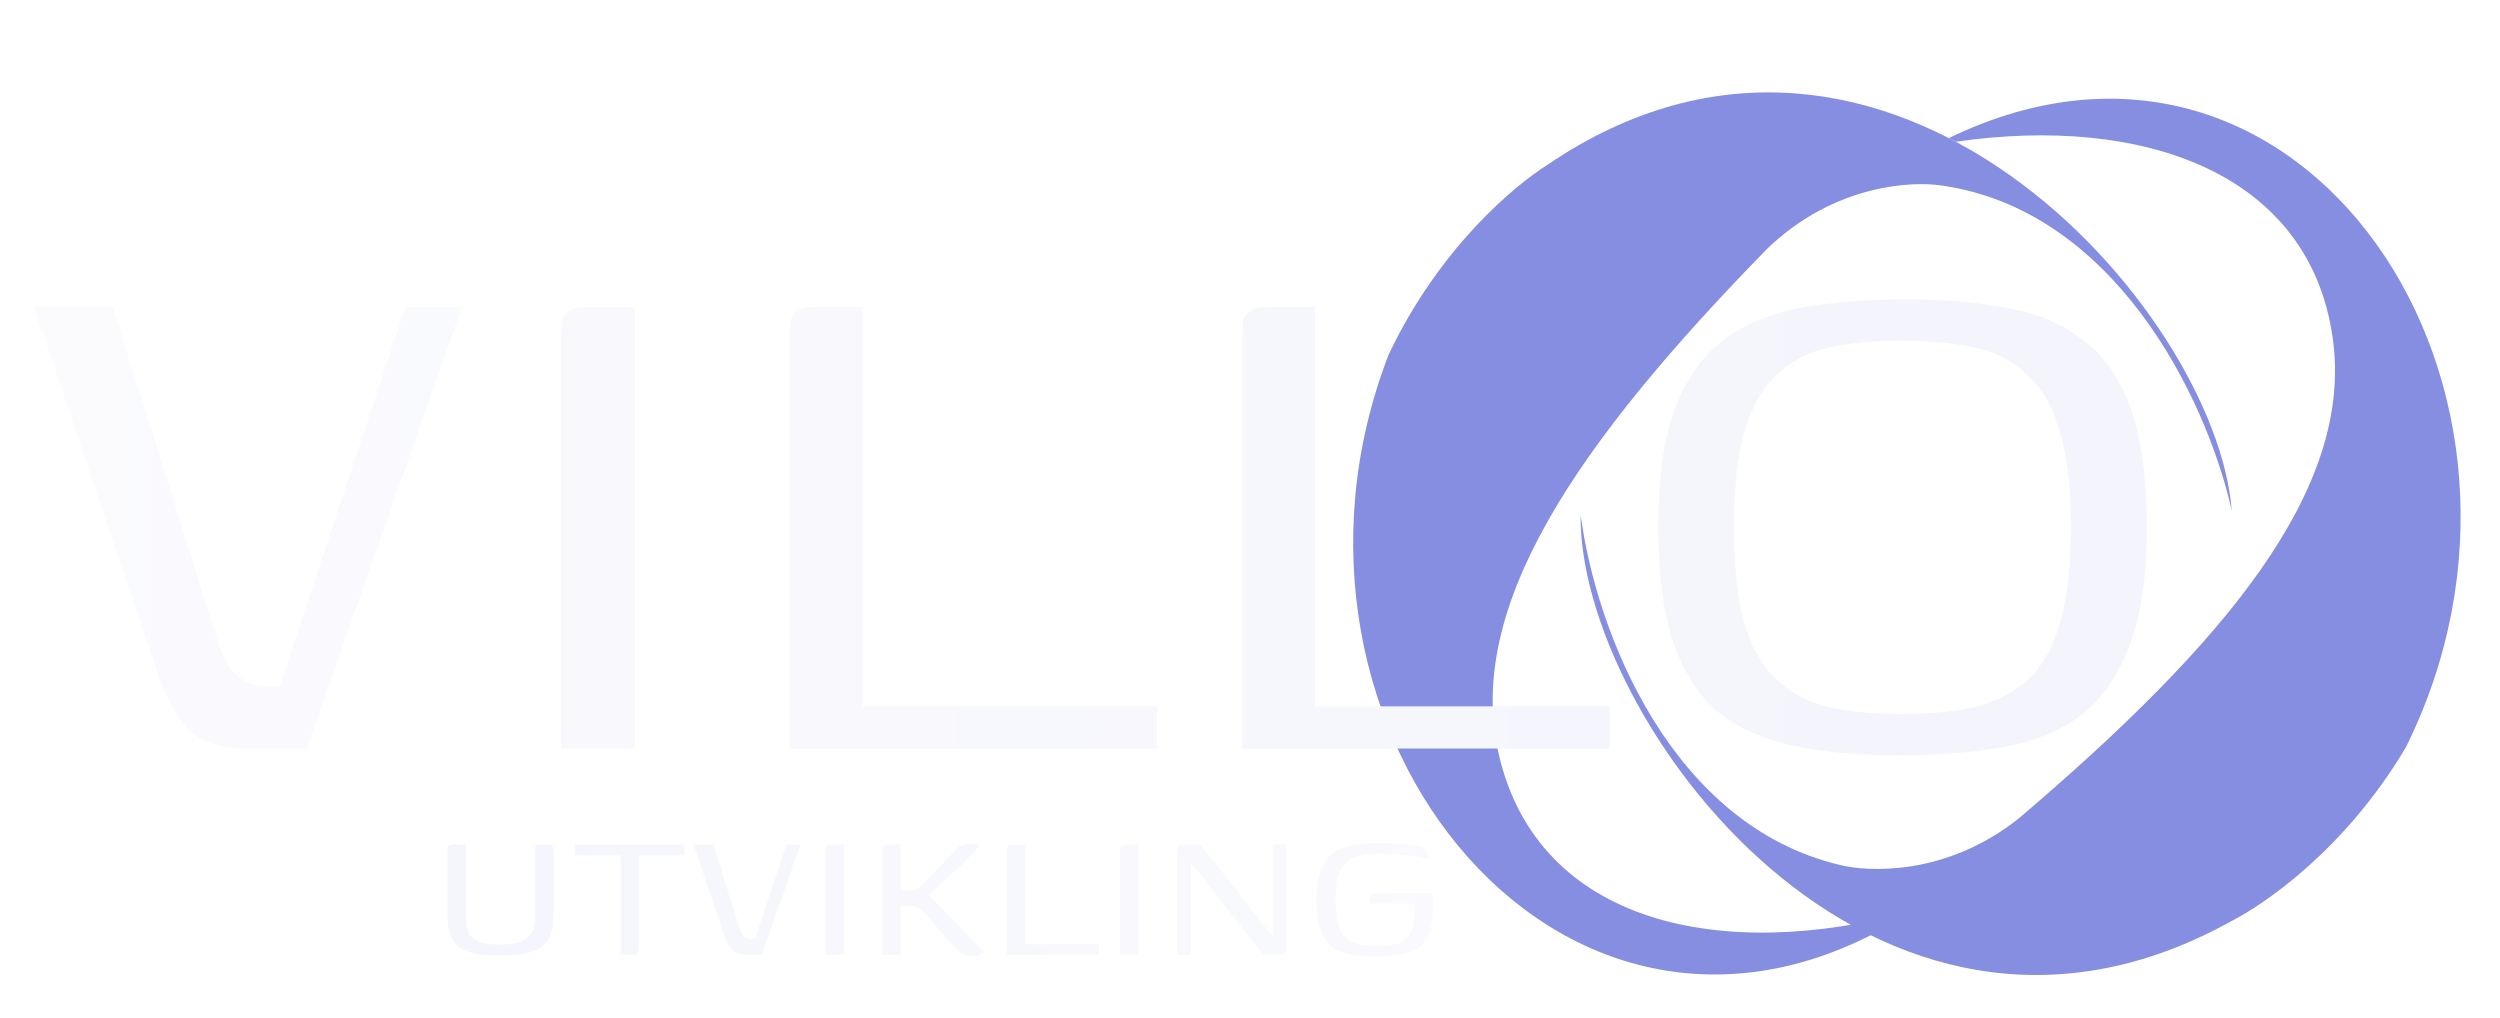
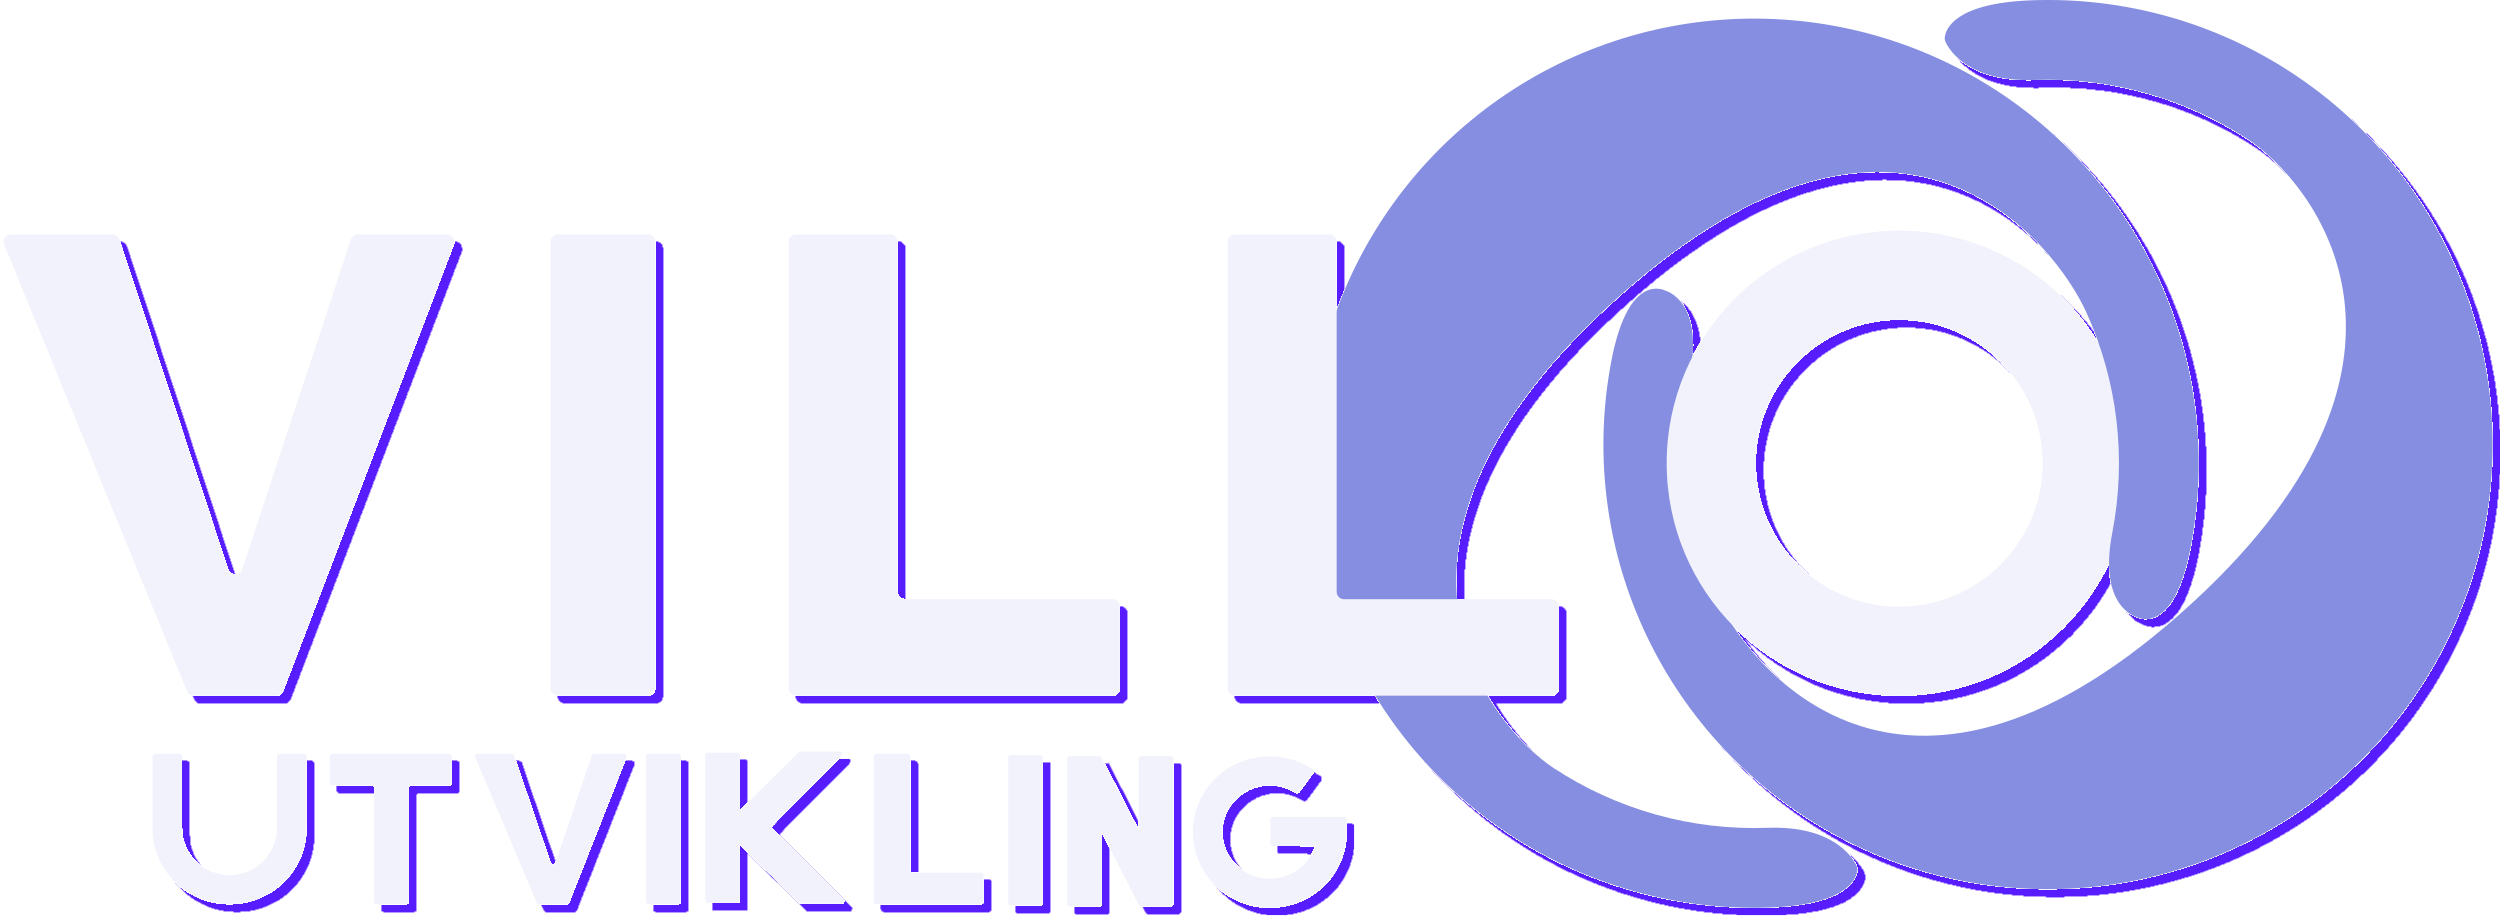
- <svg xmlns="http://www.w3.org/2000/svg" width="521" height="212" viewBox="0 0 521 212" fill="none">
-   <path d="M404.554 38.649C440.331 43.695 459.595 82.155 465.099 106.384C461.764 64.275 392.971 -13.61 322.452 34.37C315.877 38.498 300.068 51.436 289.427 73.82C258.987 152.375 327.404 236.076 398.592 189.866C358.818 200.735 320.617 192.612 312.361 157.294C305.143 126.418 328.873 92.163 368.319 51.799C382.524 38.163 398.938 37.781 404.554 38.649Z" fill="#858ee0" />
-   <path d="M383.509 180.277C348.343 171.985 332.671 131.926 329.403 107.296C328.879 149.533 390.271 233.375 464.878 192.037C471.802 188.526 488.727 177.086 501.367 155.768C538.375 81.285 479.898 -6.991 406.13 28.784L407.583 29.539C446.474 23.902 481.335 35.903 486.153 70.547C490.521 101.954 463.761 133.899 420.794 170.491C405.403 182.773 389.023 181.654 383.509 180.277Z" fill="#858ee0" />
-   <path d="M51.291 156C46.225 156 42.358 154.8 39.691 152.4C37.025 149.867 34.825 146.067 33.091 141L7.091 64H23.491L45.691 134.6C46.758 137.8 48.158 140 49.891 141.2C51.625 142.4 53.425 143 55.291 143H58.291L84.491 64H96.291L63.891 156H51.291ZM116.924 156C116.924 141.733 116.924 127.467 116.924 113.2C116.924 98.933 116.924 84.667 116.924 70.4C116.924 68.933 116.991 67.8 117.124 67C117.391 66.067 117.858 65.333 118.524 64.8C119.324 64.267 120.591 64 122.324 64H132.324V156H116.924ZM179.757 64V147.2H241.157V156H164.557V70.6C164.557 69.133 164.624 67.933 164.757 67C164.89 66.067 165.357 65.333 166.157 64.8C166.957 64.267 168.224 64 169.957 64H179.757ZM274.07 64V147.2H335.47V156H258.87V70.6C258.87 69.133 258.936 67.933 259.07 67C259.203 66.067 259.67 65.333 260.47 64.8C261.27 64.267 262.536 64 264.27 64H274.07ZM395.782 157.4C387.782 157.4 380.715 156.8 374.582 155.6C368.449 154.4 363.182 152.2 358.782 149C354.515 145.667 351.249 140.867 348.982 134.6C346.715 128.333 345.582 120.067 345.582 109.8C345.582 99.4 346.782 91.067 349.182 84.8C351.715 78.4 355.249 73.6 359.782 70.4C364.315 67.2 369.715 65.067 375.982 64C382.382 62.933 389.515 62.4 397.382 62.4C405.249 62.4 412.249 63 418.382 64.2C424.515 65.267 429.715 67.467 433.982 70.8C438.382 74 441.715 78.733 443.982 85C446.249 91.267 447.382 99.533 447.382 109.8C447.382 120.333 446.115 128.733 443.582 135C441.182 141.267 437.715 146.067 433.182 149.4C428.782 152.6 423.382 154.733 416.982 155.8C410.715 156.867 403.649 157.4 395.782 157.4ZM396.382 148.8C401.982 148.8 406.982 148.333 411.382 147.4C415.782 146.333 419.449 144.467 422.382 141.8C425.449 139.133 427.715 135.267 429.182 130.2C430.782 125 431.582 118.2 431.582 109.8C431.582 101.533 430.782 94.867 429.182 89.8C427.715 84.6 425.449 80.667 422.382 78C419.449 75.2 415.782 73.333 411.382 72.4C406.982 71.467 401.982 71 396.382 71C390.649 71 385.582 71.467 381.182 72.4C376.915 73.333 373.315 75.2 370.382 78C367.449 80.667 365.182 84.6 363.582 89.8C362.115 94.867 361.382 101.533 361.382 109.8C361.382 118.2 362.115 125 363.582 130.2C365.182 135.267 367.449 139.133 370.382 141.8C373.315 144.467 376.915 146.333 381.182 147.4C385.582 148.333 390.649 148.8 396.382 148.8Z" fill="url(#paint0_linear_403_20)" />
-   <path d="M115.354 189.15C115.354 190.583 115.287 191.917 115.154 193.15C115.02 194.35 114.604 195.4 113.904 196.3C113.237 197.2 112.137 197.9 110.604 198.4C109.104 198.9 106.97 199.15 104.204 199.15C102.004 199.15 100.204 199 98.803 198.7C97.437 198.367 96.37 197.9 95.603 197.3C94.87 196.7 94.337 196 94.004 195.2C93.67 194.4 93.454 193.517 93.353 192.55C93.287 191.55 93.254 190.517 93.254 189.45V178C93.254 177.467 93.27 177.05 93.303 176.75C93.337 176.45 93.47 176.25 93.704 176.15C93.937 176.05 94.287 176 94.754 176H97.103V191.15C97.103 192.65 97.337 193.817 97.803 194.65C98.303 195.45 99.07 196.017 100.104 196.35C101.17 196.683 102.537 196.85 104.204 196.85C106.804 196.85 108.67 196.417 109.804 195.55C110.97 194.65 111.554 193.183 111.554 191.15V176H113.804C114.304 176 114.67 176.05 114.904 176.15C115.137 176.25 115.27 176.45 115.304 176.75C115.337 177.05 115.354 177.467 115.354 178V189.15ZM119.848 176H142.598V178.25H133.148V197.35C133.148 197.983 133.065 198.417 132.898 198.65C132.765 198.883 132.398 199 131.798 199H129.348V178.25H119.848V176ZM155.599 199C154.333 199 153.366 198.7 152.699 198.1C152.033 197.467 151.483 196.517 151.049 195.25L144.549 176H148.649L154.199 193.65C154.466 194.45 154.816 195 155.249 195.3C155.683 195.6 156.133 195.75 156.599 195.75H157.349L163.899 176H166.849L158.749 199H155.599ZM172.007 199C172.007 195.433 172.007 191.867 172.007 188.3C172.007 184.733 172.007 181.167 172.007 177.6C172.007 177.233 172.024 176.95 172.057 176.75C172.124 176.517 172.241 176.333 172.407 176.2C172.607 176.067 172.924 176 173.357 176H175.857V199H172.007ZM202.616 199.25C202.116 199.25 201.649 199.183 201.216 199.05C200.782 198.917 200.349 198.683 199.916 198.35C199.716 198.15 199.366 197.783 198.866 197.25C198.399 196.717 197.849 196.117 197.216 195.45C196.616 194.75 195.999 194.05 195.366 193.35C194.732 192.617 194.166 191.967 193.666 191.4C193.166 190.833 192.799 190.417 192.566 190.15C192.199 189.75 191.882 189.467 191.616 189.3C191.349 189.133 190.932 188.983 190.366 188.85L187.716 188.75V199H183.916V177.4C183.916 177.067 183.932 176.8 183.966 176.6C184.032 176.4 184.149 176.25 184.316 176.15C184.516 176.05 184.816 176 185.216 176C185.649 176 186.066 176 186.466 176C186.899 176 187.316 176 187.716 176C187.716 176.467 187.716 177.15 187.716 178.05C187.716 178.917 187.716 179.85 187.716 180.85C187.716 181.817 187.716 182.75 187.716 183.65C187.716 184.517 187.716 185.183 187.716 185.65L190.366 185.5C190.832 185.467 191.182 185.367 191.416 185.2C191.649 185.033 191.916 184.783 192.216 184.45C192.949 183.65 193.716 182.817 194.516 181.95C195.349 181.083 196.199 180.2 197.066 179.3C197.932 178.4 198.749 177.533 199.516 176.7C199.916 176.4 200.332 176.183 200.766 176.05C201.199 175.917 201.699 175.85 202.266 175.85C202.732 175.85 203.116 175.883 203.416 175.95C203.716 176.017 204.016 176.1 204.316 176.2C204.249 176.233 204.016 176.467 203.616 176.9C203.249 177.3 202.816 177.767 202.316 178.3C201.816 178.8 201.382 179.25 201.016 179.65C200.149 180.45 199.232 181.283 198.266 182.15C197.299 183.017 196.366 183.883 195.466 184.75C194.599 185.583 193.782 186.367 193.016 187.1L193.166 186.3C193.632 186.667 194.282 187.283 195.116 188.15C195.982 188.983 196.966 189.983 198.066 191.15C199.166 192.283 200.316 193.483 201.516 194.75C202.716 196.017 203.882 197.2 205.016 198.3C204.949 198.4 204.799 198.533 204.566 198.7C204.332 198.833 204.066 198.95 203.766 199.05C203.466 199.183 203.082 199.25 202.616 199.25ZM213.638 176V196.8H228.988V199H209.838V177.65C209.838 177.283 209.854 176.983 209.888 176.75C209.921 176.517 210.038 176.333 210.238 176.2C210.438 176.067 210.754 176 211.188 176H213.638ZM233.416 199C233.416 195.433 233.416 191.867 233.416 188.3C233.416 184.733 233.416 181.167 233.416 177.6C233.416 177.233 233.432 176.95 233.466 176.75C233.532 176.517 233.649 176.333 233.816 176.2C234.016 176.067 234.332 176 234.766 176H237.266V199H233.416ZM245.324 199V178.05C245.324 177.15 245.39 176.583 245.524 176.35C245.69 176.117 246.14 176 246.874 176H250.224L265.124 195.05L265.274 195.15V176H268.224C268.19 176.033 268.157 176.167 268.124 176.4C268.09 176.6 268.074 176.833 268.074 177.1C268.074 177.333 268.074 177.567 268.074 177.8V197.1C268.074 197.967 267.957 198.5 267.724 198.7C267.524 198.9 267.074 199 266.374 199H263.274L248.224 179.8L248.174 179.6V199H245.324ZM286.675 199.35C284.375 199.35 282.442 199.167 280.875 198.8C279.308 198.433 278.042 197.8 277.075 196.9C276.142 195.967 275.458 194.75 275.025 193.25C274.592 191.717 274.375 189.817 274.375 187.55C274.375 185.05 274.658 183.033 275.225 181.5C275.792 179.933 276.608 178.733 277.675 177.9C278.775 177.067 280.108 176.5 281.675 176.2C283.242 175.867 285.042 175.7 287.075 175.7C288.742 175.7 290.275 175.75 291.675 175.85C293.108 175.917 294.342 176.067 295.375 176.3C296.042 176.4 296.525 176.55 296.825 176.75C297.158 176.95 297.358 177.183 297.425 177.45C297.525 177.683 297.575 177.933 297.575 178.2V179.2C297.342 179 296.925 178.833 296.325 178.7C295.725 178.567 295.025 178.45 294.225 178.35C293.458 178.25 292.658 178.167 291.825 178.1C290.992 178 290.192 177.95 289.425 177.95C288.692 177.917 288.075 177.9 287.575 177.9C285.242 177.9 283.408 178.183 282.075 178.75C280.742 179.317 279.775 180.3 279.175 181.7C278.608 183.067 278.325 185.017 278.325 187.55C278.325 189.983 278.575 191.9 279.075 193.3C279.608 194.7 280.492 195.7 281.725 196.3C282.992 196.867 284.692 197.15 286.825 197.15C288.758 197.15 290.292 196.967 291.425 196.6C292.558 196.233 293.392 195.533 293.925 194.5C294.458 193.467 294.742 192.017 294.775 190.15C294.808 189.717 294.808 189.35 294.775 189.05C294.775 188.717 294.775 188.467 294.775 188.3H285.325C285.325 187.7 285.358 187.25 285.425 186.95C285.525 186.65 285.708 186.433 285.975 186.3C286.275 186.167 286.725 186.1 287.325 186.1H298.525V190.05C298.525 191.85 298.308 193.35 297.875 194.55C297.475 195.717 296.808 196.667 295.875 197.4C294.975 198.1 293.758 198.6 292.225 198.9C290.725 199.2 288.875 199.35 286.675 199.35Z" fill="url(#paint1_linear_403_20)" />
+ <svg xmlns="http://www.w3.org/2000/svg" width="672" height="246" viewBox="0 0 672 246" fill="none">
+   <g filter="url(#filter0_d_824_181)">
+     <path d="M144.28 242.622L127.753 203.553C127.572 203.124 127.892 202.651 128.364 202.651H137.522C137.807 202.651 138.059 202.83 138.15 203.095L147.997 232.005C148.199 232.598 149.05 232.598 149.252 232.005L159.099 203.095C159.19 202.83 159.442 202.651 159.727 202.651H167.771C168.236 202.651 168.556 203.111 168.388 203.538L152.963 242.608C152.864 242.858 152.619 243.023 152.346 243.023H144.891C144.624 243.023 144.383 242.865 144.28 242.622Z" fill="#F1F2FB" />
+     <path d="M76.308 237.063C80.187 233.247 82.366 228.071 82.366 222.674V203.302C82.366 202.943 82.07 202.651 81.704 202.651H75.109C74.743 202.651 74.447 202.943 74.447 203.302V222.674C74.447 226.005 73.102 229.199 70.708 231.554C68.315 233.909 65.068 235.232 61.683 235.232C58.298 235.232 55.051 233.909 52.658 231.554C50.264 229.199 48.919 226.005 48.919 222.674V203.302C48.919 202.943 48.623 202.651 48.257 202.651H41.662C41.296 202.651 41 202.943 41 203.302V222.674C41 228.071 43.179 233.247 47.058 237.063C50.937 240.879 56.197 243.023 61.683 243.023C67.168 243.023 72.429 240.879 76.308 237.063Z" fill="#F1F2FB" />
+     <path d="M234.924 242.372V203.302C234.924 202.943 235.22 202.651 235.586 202.651H243.955C244.321 202.651 244.617 202.943 244.617 203.302V233.931C244.617 234.29 244.913 234.582 245.279 234.582H263.714C264.08 234.582 264.376 234.873 264.376 235.233V242.372C264.376 242.732 264.08 243.023 263.714 243.023H235.586C235.22 243.023 234.924 242.732 234.924 242.372Z" fill="#F1F2FB" />
+     <path d="M173.702 242.372V203.302C173.702 202.943 173.998 202.651 174.364 202.651H182.348C182.713 202.651 183.009 202.943 183.009 203.302V242.372C183.009 242.732 182.713 243.023 182.348 243.023H174.364C173.998 243.023 173.702 242.732 173.702 242.372Z" fill="#F1F2FB" />
+     <path d="M286.879 242.983V203.914C286.879 203.554 287.176 203.262 287.541 203.262H295.525C295.89 203.262 296.187 203.554 296.187 203.914V242.983C296.187 243.343 295.89 243.635 295.525 243.635H287.541C287.176 243.635 286.879 243.343 286.879 242.983Z" fill="#F1F2FB" />
+     <path d="M306.073 242.983V203.914C306.073 203.554 306.37 203.262 306.735 203.262H314.719C315.084 203.262 315.381 203.554 315.381 203.914V242.983C315.381 243.343 315.084 243.635 314.719 243.635H306.735C306.37 243.635 306.073 243.343 306.073 242.983Z" fill="#F1F2FB" />
+     <path d="M306.095 243.19L288.158 207.894C287.998 207.58 288.121 207.198 288.435 207.03L295.215 203.419C295.543 203.244 295.953 203.37 296.121 203.698L314.158 238.868C314.318 239.18 314.199 239.562 313.887 239.731L307.007 243.468C306.678 243.647 306.263 243.521 306.095 243.19Z" fill="#F1F2FB" />
+     <path d="M361.338 223.651C361.704 223.651 362.001 223.943 361.989 224.302C361.848 228.64 360.3 232.827 357.563 236.245C354.689 239.834 350.67 242.367 346.155 243.435C341.64 244.504 336.89 244.047 332.671 242.137C328.452 240.227 325.01 236.976 322.897 232.907C320.785 228.837 320.126 224.187 321.027 219.705C321.927 215.223 324.335 211.169 327.862 208.197C331.389 205.224 335.83 203.506 340.471 203.319C344.89 203.141 349.245 204.362 352.9 206.793C353.203 206.994 353.269 207.402 353.054 207.693L349.188 212.95C348.973 213.242 348.56 213.305 348.254 213.11C346.043 211.702 343.437 210.998 340.795 211.104C337.931 211.22 335.19 212.28 333.014 214.114C330.837 215.948 329.351 218.45 328.796 221.216C328.24 223.982 328.646 226.852 329.95 229.363C331.254 231.874 333.378 233.88 335.982 235.059C338.585 236.238 341.516 236.52 344.303 235.86C347.089 235.201 349.569 233.638 351.342 231.423C352.979 229.379 353.927 226.89 354.064 224.302C354.083 223.943 354.377 223.651 354.743 223.651H361.338Z" fill="#F1F2FB" />
+     <path d="M342.144 219.582H361.338C361.704 219.582 362 219.873 362 220.233V224.091C362 224.123 361.998 224.156 361.993 224.188L361.588 226.843C361.539 227.161 361.262 227.396 360.936 227.397L353.491 227.423L342.143 227.397C341.778 227.397 341.482 227.105 341.482 226.746V220.233C341.482 219.873 341.779 219.582 342.144 219.582Z" fill="#F1F2FB" />
+     <path d="M270.995 242.698V203.628C270.995 203.268 271.291 202.977 271.657 202.977H279.64C280.006 202.977 280.302 203.268 280.302 203.628V242.698C280.302 243.057 280.006 243.349 279.64 243.349H271.657C271.291 243.349 270.995 243.057 270.995 242.698Z" fill="#F1F2FB" />
+     <path d="M189.587 242.047V202.977C189.587 202.617 189.883 202.326 190.248 202.326H198.232C198.598 202.326 198.894 202.617 198.894 202.977V242.047C198.894 242.406 198.598 242.698 198.232 242.698H190.248C189.883 242.698 189.587 242.406 189.587 242.047Z" fill="#F1F2FB" />
+     <path d="M194.688 221.928L214.749 202.191C214.873 202.069 215.041 202 215.217 202L225.747 202C226.332 202 226.63 202.692 226.222 203.105L201.269 228.389C201.012 228.65 200.587 228.653 200.326 228.396L194.688 222.849C194.429 222.594 194.429 222.182 194.688 221.928Z" fill="#F1F2FB" />
+     <path d="M214.857 242.707L194.688 222.864C194.429 222.61 194.429 222.197 194.688 221.943L200.329 216.392C200.589 216.137 201.011 216.138 201.269 216.396L226.699 241.79C227.111 242.202 226.815 242.898 226.227 242.898H215.325C215.149 242.898 214.981 242.83 214.857 242.707Z" fill="#F1F2FB" />
+     <path d="M100.567 242.372V211.744C100.567 211.384 100.271 211.093 99.905 211.093H89.316C88.95 211.093 88.654 210.801 88.654 210.441V203.302C88.654 202.943 88.95 202.651 89.316 202.651H120.754C121.119 202.651 121.415 202.943 121.415 203.302V210.441C121.415 210.801 121.119 211.093 120.754 211.093H110.536C110.171 211.093 109.874 211.384 109.874 211.744V242.372C109.874 242.732 109.578 243.023 109.213 243.023H101.229C100.863 243.023 100.567 242.732 100.567 242.372Z" fill="#F1F2FB" />
+   </g>
+   <g filter="url(#filter1_d_824_181)">
+     <path d="M616.123 19.629C595.401 6.014 570.956 -0.819 546.177 0.078C525.232 0.837 522.948 7.945 522.743 10.127C522.703 10.548 522.802 10.958 522.985 11.339C524.099 13.657 529.385 22.124 546.953 21.488C567.289 20.751 587.352 26.359 604.359 37.534C621.366 48.709 662.033 97.629 586.201 164.846C510.368 232.063 469.599 178.562 461.189 160.031C452.78 141.5 450.343 120.812 454.217 100.834C458.09 80.856 447.771 78.181 447.771 78.181C447.771 78.181 437.904 72.414 433.185 96.756C428.465 121.098 431.434 146.305 441.681 168.884C451.927 191.463 468.943 210.296 490.37 222.773C511.798 235.249 536.576 240.752 561.27 238.517C585.964 236.283 609.352 226.423 628.192 210.303C647.032 194.183 660.392 172.602 666.419 148.551C672.446 124.499 670.843 99.168 661.831 76.069C652.819 52.969 636.846 33.245 616.123 19.629Z" fill="#858EE0" />
+     <path d="M573 124.5C573 159.018 545.018 187 510.5 187C475.982 187 448 159.018 448 124.5C448 89.982 475.982 62 510.5 62C545.018 62 573 89.982 573 124.5ZM471.931 124.5C471.931 145.801 489.199 163.069 510.5 163.069C531.801 163.069 549.069 145.801 549.069 124.5C549.069 103.199 531.801 85.93 510.5 85.93C489.199 85.93 471.931 103.199 471.931 124.5Z" fill="#F1F2FB" />
+     <path d="M405.88 224.374C426.603 237.99 451.047 244.823 475.826 243.925C496.771 243.167 499.055 236.058 499.26 233.876C499.3 233.456 499.202 233.046 499.018 232.665C497.905 230.347 492.618 221.88 475.051 222.516C454.714 223.252 434.652 217.644 417.645 206.47C400.637 195.295 359.97 146.374 435.803 79.157C511.635 11.941 552.405 65.441 560.814 83.972C569.224 102.504 571.66 123.192 567.787 143.17C563.913 163.148 574.233 165.823 574.233 165.823C574.233 165.823 584.099 171.59 588.819 147.248C593.538 122.906 590.569 97.699 580.323 75.12C570.077 52.541 553.061 33.708 531.633 21.231C510.206 8.754 485.428 3.252 460.734 5.486C436.039 7.72 412.652 17.581 393.811 33.701C374.971 49.82 361.612 71.401 355.584 95.453C349.557 119.504 351.16 144.835 360.172 167.935C369.184 191.034 385.158 210.759 405.88 224.374Z" fill="#858EE0" />
+     <path d="M212 185V65C212 63.895 212.895 63 214 63H239.291C240.396 63 241.291 63.895 241.291 65V159.073C241.291 160.177 242.187 161.073 243.291 161.073H299C300.105 161.073 301 161.968 301 163.073V185C301 186.105 300.105 187 299 187H214C212.895 187 212 186.105 212 185Z" fill="#F1F2FB" />
+     <path d="M330 185V65C330 63.895 330.895 63 332 63H357.291C358.396 63 359.291 63.895 359.291 65V159.073C359.291 160.177 360.187 161.073 361.291 161.073H417C418.105 161.073 419 161.968 419 163.073V185C419 186.105 418.105 187 417 187H332C330.895 187 330 186.105 330 185Z" fill="#F1F2FB" />
+     <path d="M148 185V65C148 63.895 148.895 63 150 63H174.125C175.23 63 176.125 63.895 176.125 65V185C176.125 186.105 175.23 187 174.125 187H150C148.895 187 148 186.105 148 185Z" fill="#F1F2FB" />
+     <path d="M50.271 185.758L1.129 65.758C0.591 64.442 1.558 63 2.98 63H30.15C31.013 63 31.779 63.554 32.049 64.374L61.293 153.058C61.897 154.89 64.488 154.89 65.092 153.058L94.336 64.374C94.606 63.554 95.372 63 96.235 63H120.094C121.496 63 122.463 64.405 121.963 65.714L76.097 185.714C75.801 186.488 75.058 187 74.229 187H52.122C51.31 187 50.579 186.509 50.271 185.758Z" fill="#F1F2FB" />
+   </g>
  <defs>
-     <linearGradient id="paint0_linear_403_20" x1="-1.328" y1="96.347" x2="458.17" y2="96.347" gradientUnits="userSpaceOnUse">
-       <stop stop-color="#fbfbfe" />
-       <stop offset="1" stop-color="#f3f4fc" />
-     </linearGradient>
-     <linearGradient id="paint1_linear_403_20" x1="1.889" y1="184.101" x2="386.306" y2="184.101" gradientUnits="userSpaceOnUse">
-       <stop stop-color="#f3f4fc" />
-       <stop offset="1" stop-color="#fbfbfe" />
-     </linearGradient>
+     <filter id="filter0_d_824_181" x="41" y="202" width="323" height="44" filterUnits="userSpaceOnUse" color-interpolation-filters="sRGB">
+       <feFlood flood-opacity="0" result="BackgroundImageFix" />
+       <feColorMatrix in="SourceAlpha" type="matrix" values="0 0 0 0 0 0 0 0 0 0 0 0 0 0 0 0 0 0 127 0" result="hardAlpha" />
+       <feOffset dx="2" dy="2" />
+       <feComposite in2="hardAlpha" operator="out" />
+       <feColorMatrix type="matrix" values="0 0 0 0 0.341 0 0 0 0 0.114 0 0 0 0 1 0 0 0 1 0" />
+       <feBlend mode="normal" in2="BackgroundImageFix" result="effect1_dropShadow_824_181" />
+       <feBlend mode="normal" in="SourceGraphic" in2="effect1_dropShadow_824_181" result="shape" />
+     </filter>
+     <filter id="filter1_d_824_181" x="0.978" y="0" width="671.025" height="246.004" filterUnits="userSpaceOnUse" color-interpolation-filters="sRGB">
+       <feFlood flood-opacity="0" result="BackgroundImageFix" />
+       <feColorMatrix in="SourceAlpha" type="matrix" values="0 0 0 0 0 0 0 0 0 0 0 0 0 0 0 0 0 0 127 0" result="hardAlpha" />
+       <feOffset dx="2" dy="2" />
+       <feComposite in2="hardAlpha" operator="out" />
+       <feColorMatrix type="matrix" values="0 0 0 0 0.341 0 0 0 0 0.114 0 0 0 0 1 0 0 0 1 0" />
+       <feBlend mode="normal" in2="BackgroundImageFix" result="effect1_dropShadow_824_181" />
+       <feBlend mode="normal" in="SourceGraphic" in2="effect1_dropShadow_824_181" result="shape" />
+     </filter>
  </defs>
</svg>
